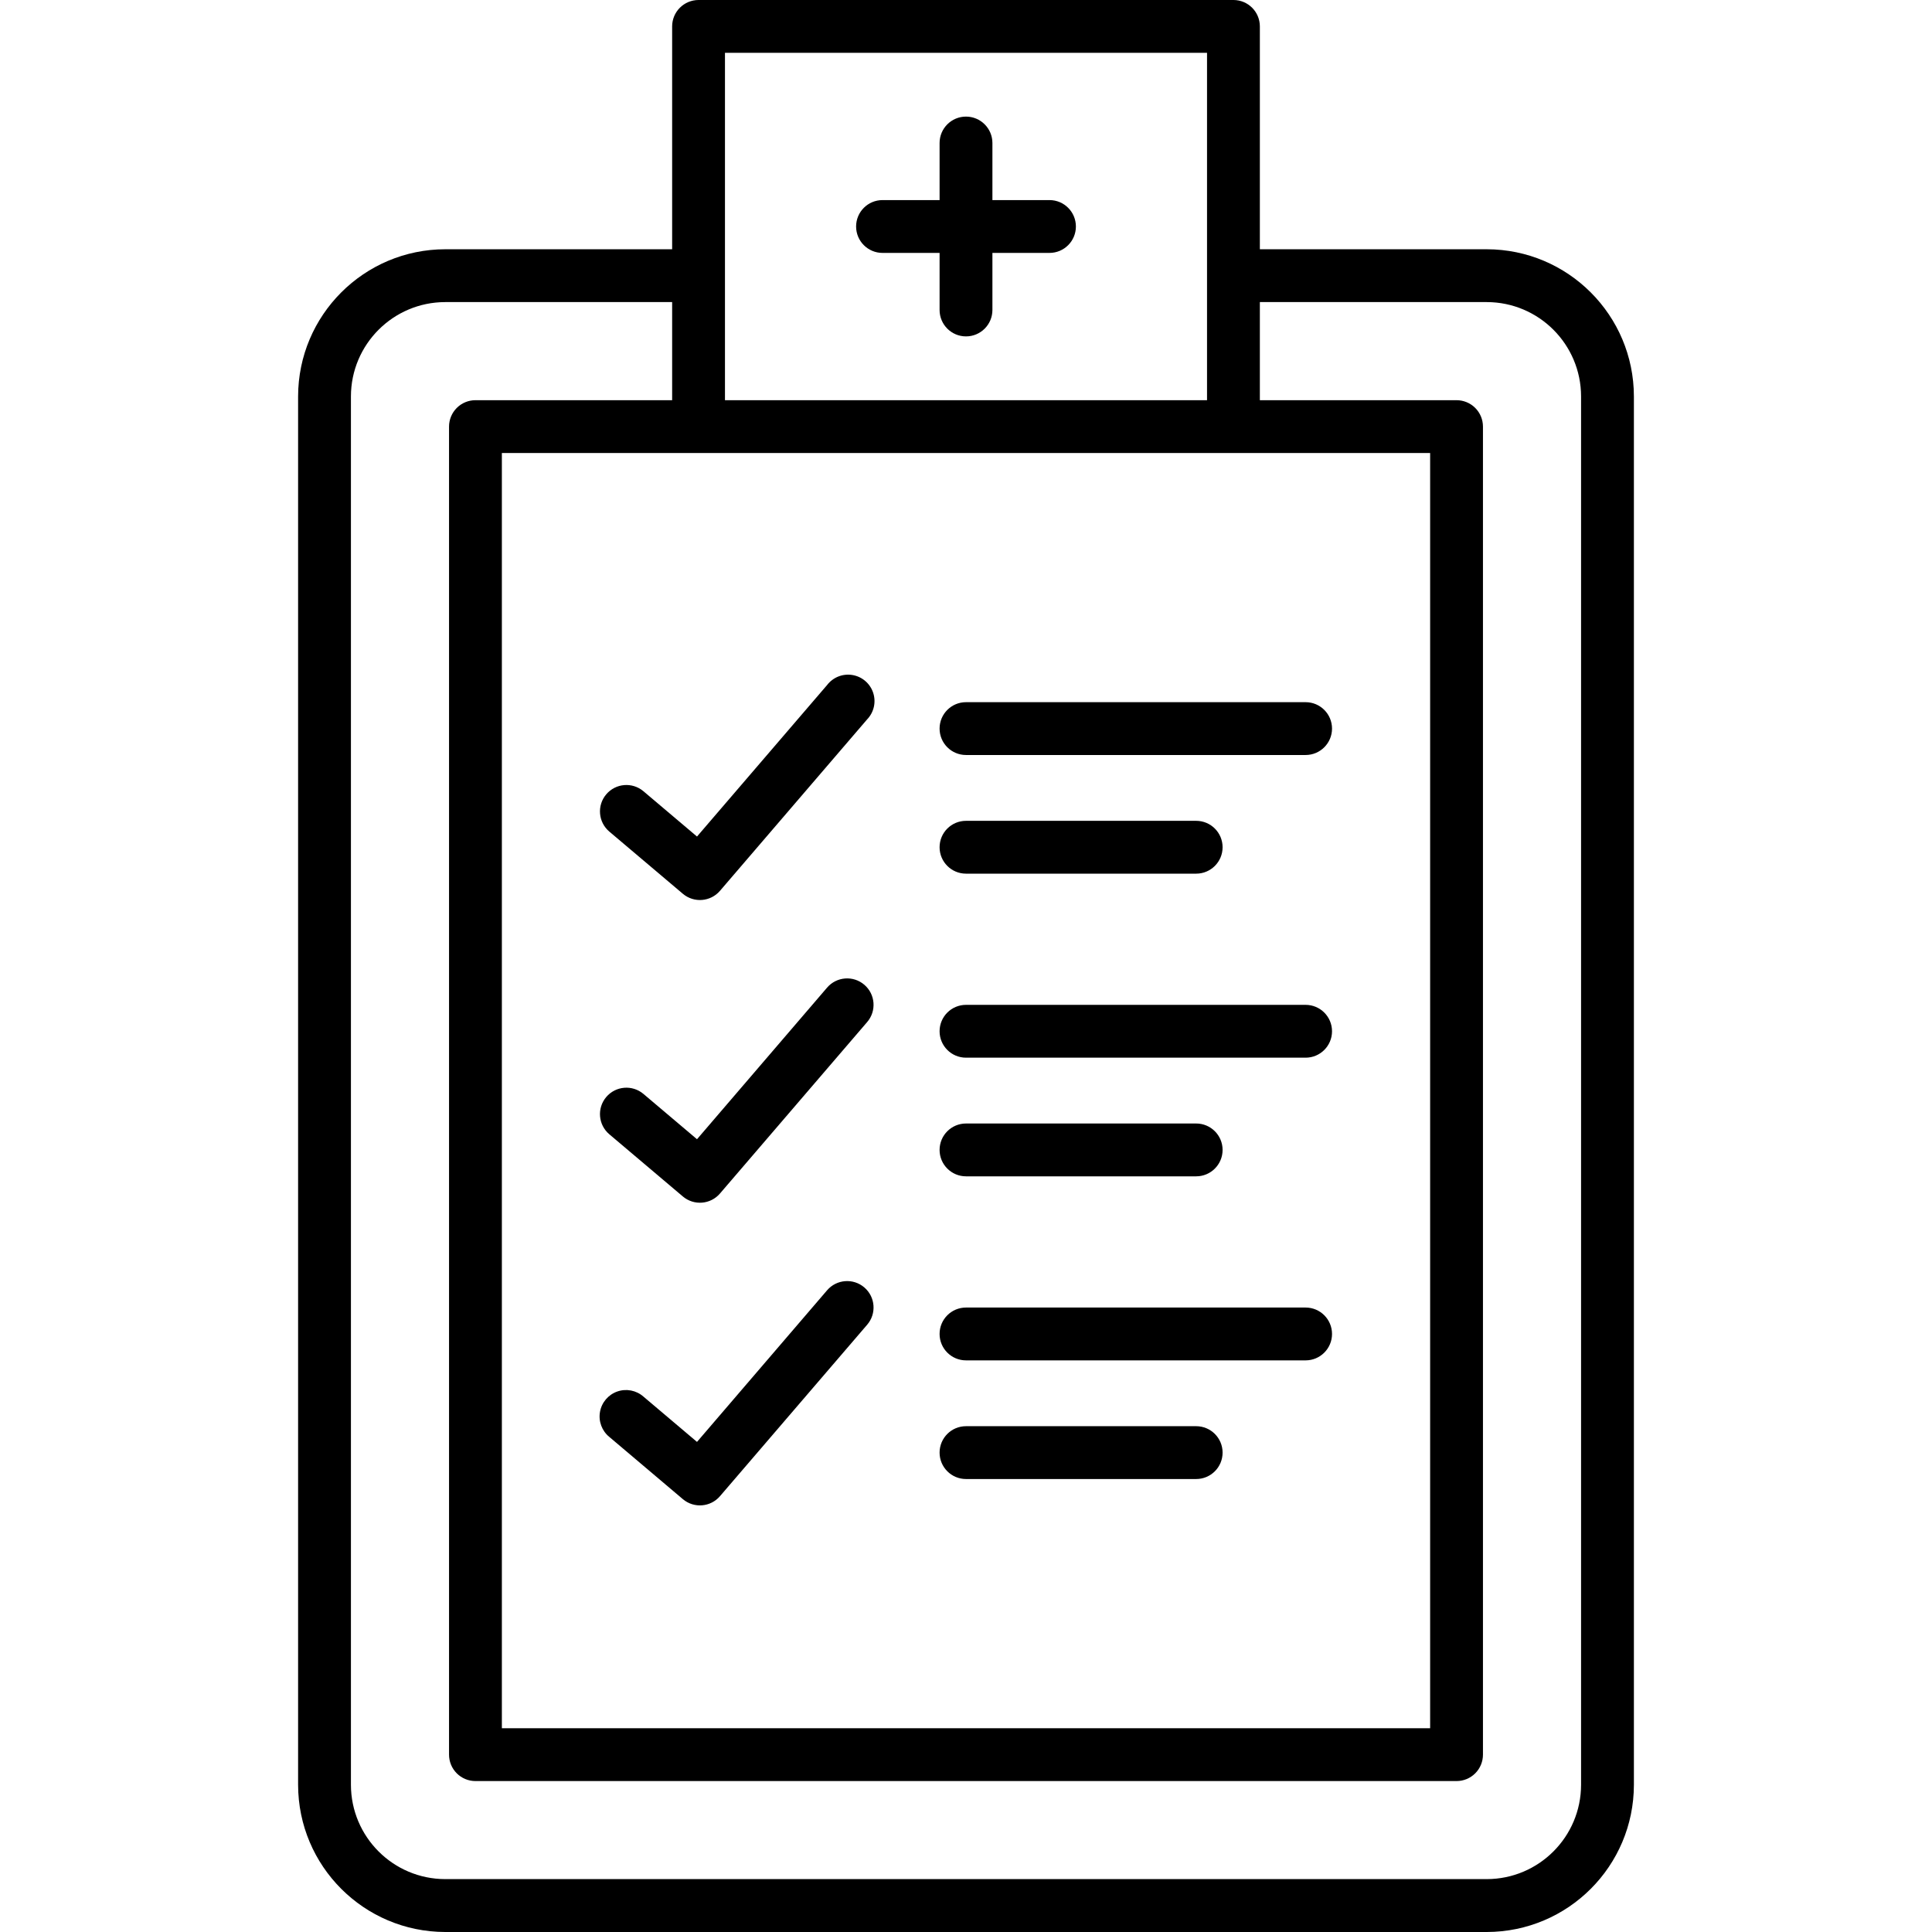
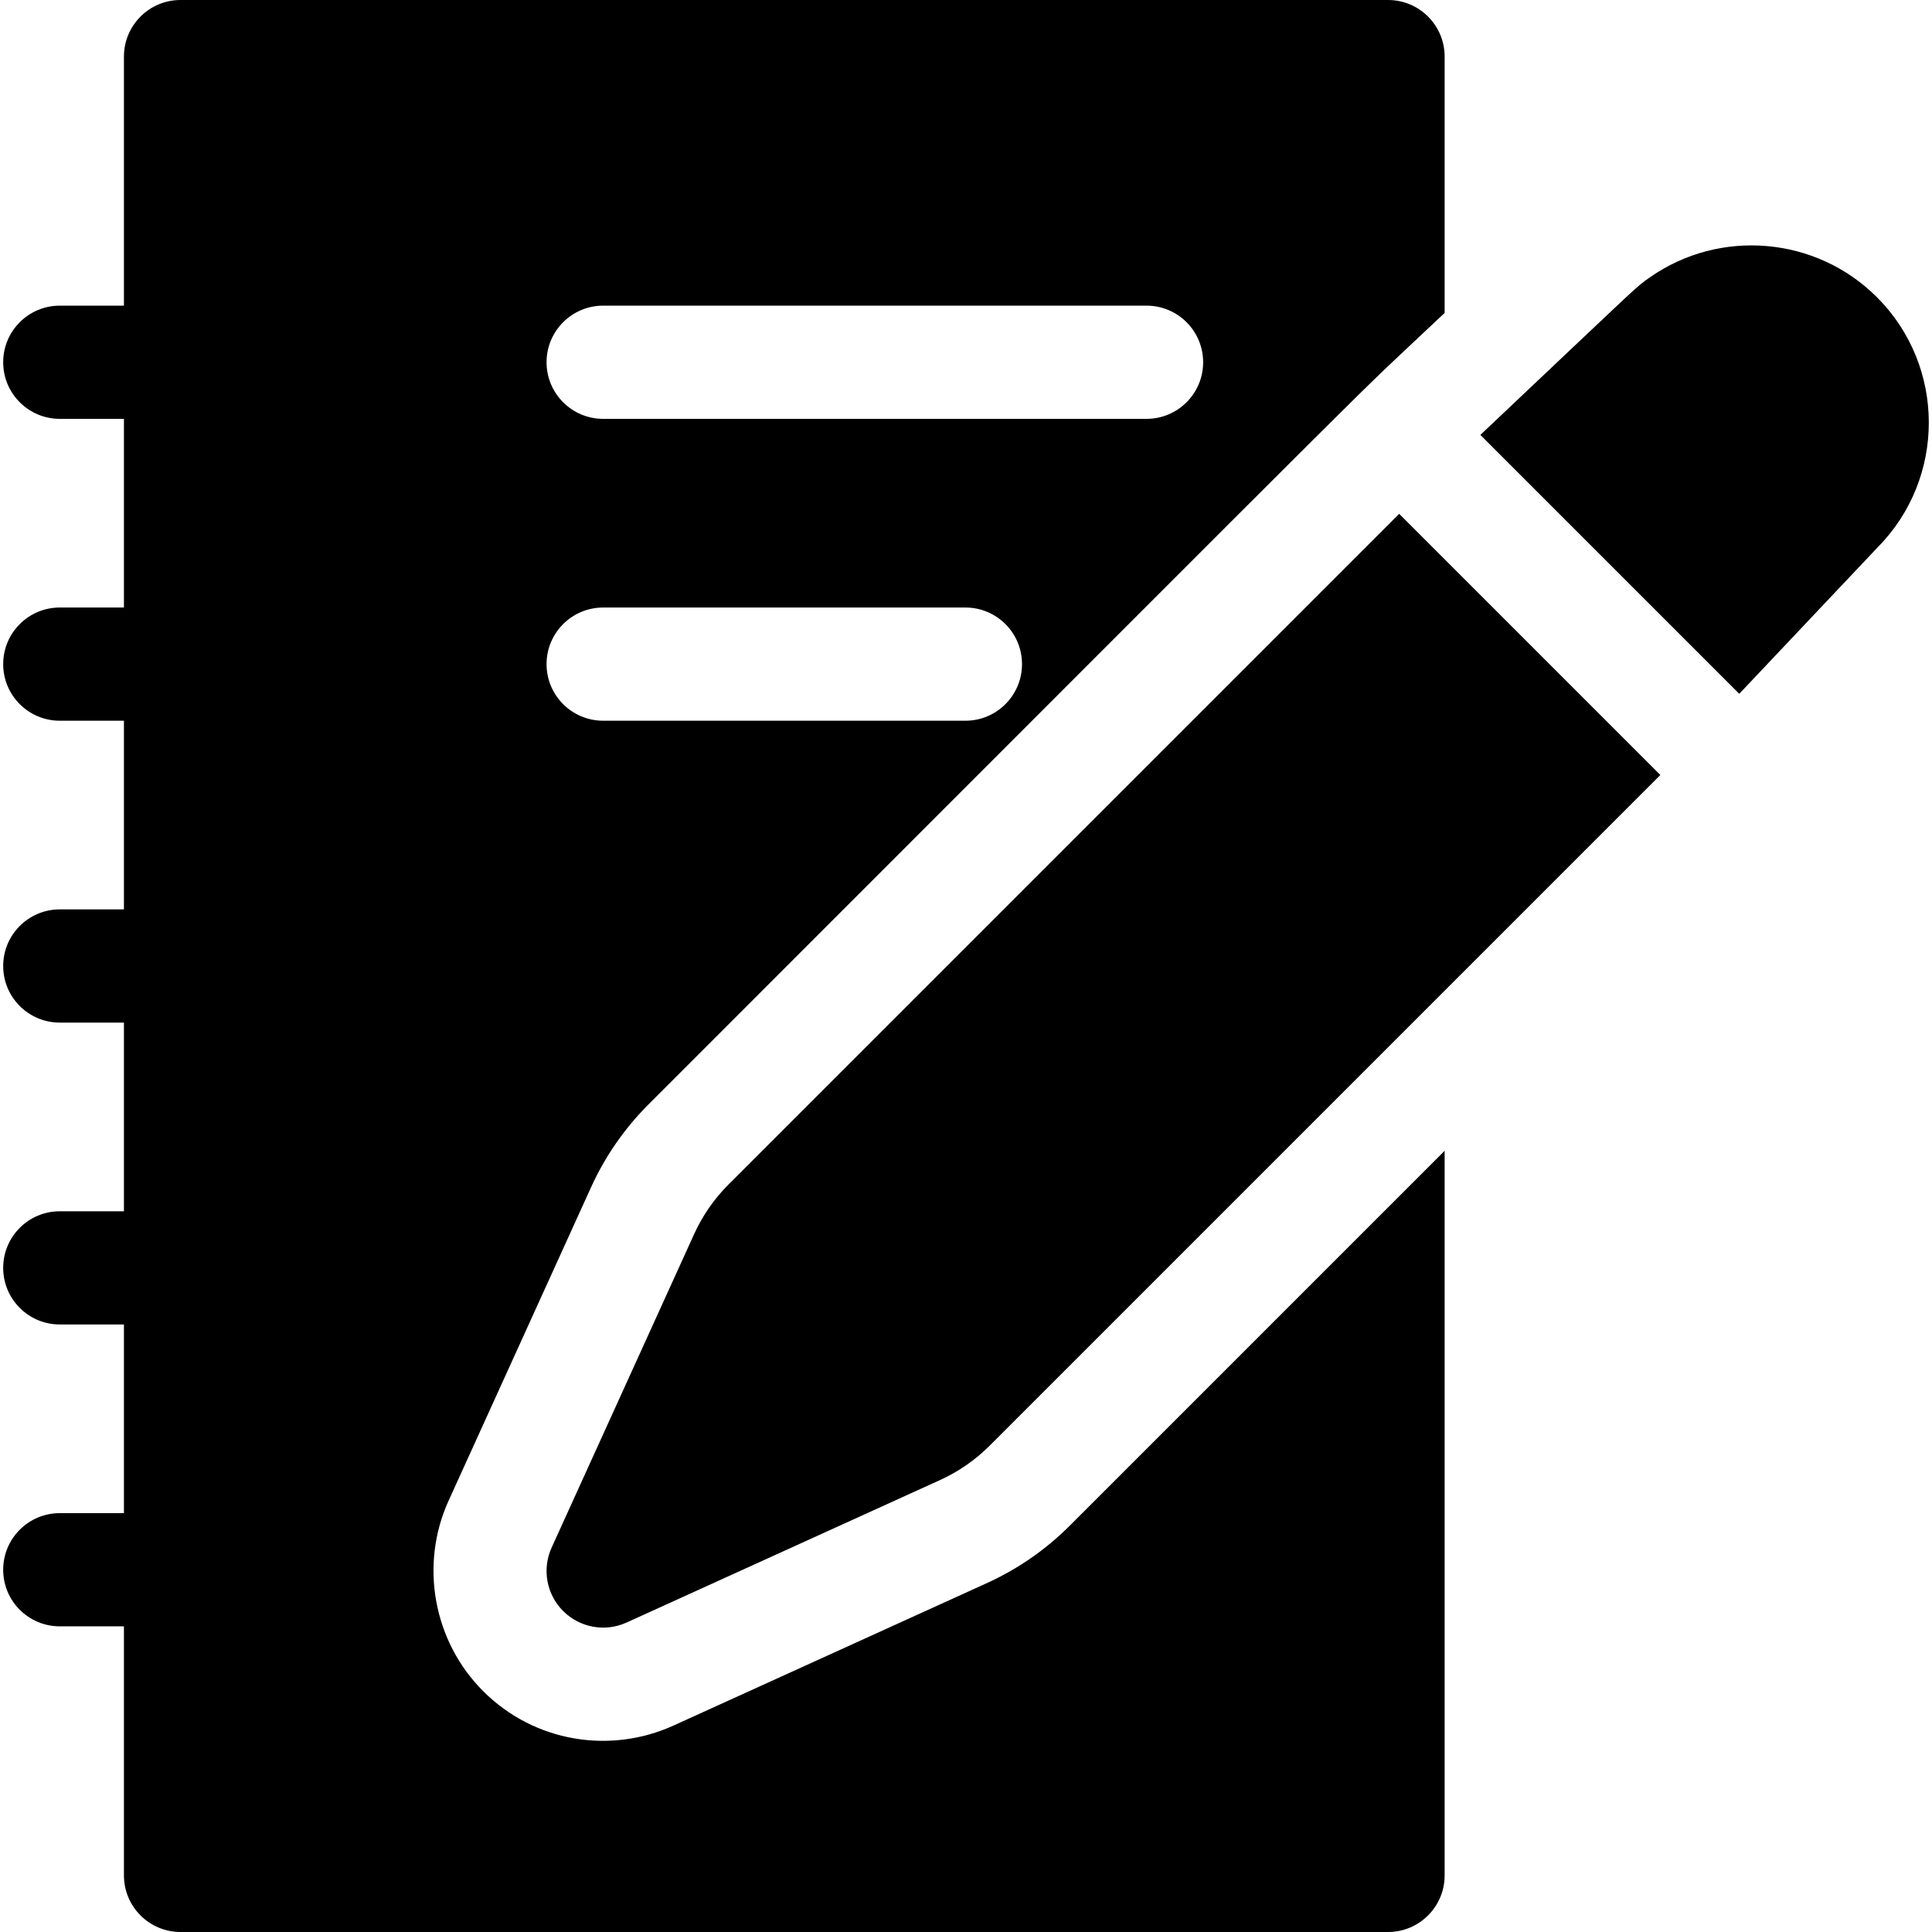
- <svg xmlns="http://www.w3.org/2000/svg" width="512" height="512" viewBox="0 0 128 128">
+ <svg xmlns="http://www.w3.org/2000/svg" id="Capa_1" enable-background="new 0 0 512 512" viewBox="0 0 512 512">
  <g>
-     <path d="M98.5,16.514H83.469V1.747A1.75,1.75,0,0,0,81.719,0H46.281a1.749,1.749,0,0,0-1.75,1.75V16.514H29.5a9.761,9.761,0,0,0-9.75,9.75v91.982A9.761,9.761,0,0,0,29.5,128h69a9.761,9.761,0,0,0,9.75-9.75V26.264A9.761,9.761,0,0,0,98.5,16.514Zm-52.219,13.5H94.75V114.5H33.25V30.014ZM48.031,3.5H79.969V26.514H48.031V3.5ZM104.75,118.246a6.257,6.257,0,0,1-6.25,6.25h-69a6.257,6.257,0,0,1-6.25-6.25V26.264a6.257,6.257,0,0,1,6.25-6.25H44.531v6.5H31.5a1.749,1.749,0,0,0-1.75,1.75v87.982A1.749,1.749,0,0,0,31.5,118h65a1.749,1.749,0,0,0,1.75-1.75V28.264a1.749,1.749,0,0,0-1.75-1.75H83.469v-6.5H98.5a6.257,6.257,0,0,1,6.25,6.25Z" />
-     <path d="M58.469,16.756H62.25v3.781a1.75,1.75,0,1,0,3.5,0V16.756h3.781a1.75,1.75,0,0,0,0-3.5H65.75V9.475a1.75,1.75,0,1,0-3.5,0v3.781H58.469a1.75,1.75,0,1,0,0,3.5Z" />
-     <path d="M45.243,59.217a1.751,1.751,0,0,0,2.459-.2l9.751-11.36A1.75,1.75,0,1,0,54.8,45.382L46.178,55.423l-3.547-3a1.75,1.75,0,1,0-2.262,2.672Z" />
-     <path d="M64,50.021H86.5a1.75,1.75,0,0,0,0-3.5H64a1.75,1.75,0,0,0,0,3.5Z" />
-     <path d="M64,57.882H79.25a1.75,1.75,0,0,0,0-3.5H64a1.75,1.75,0,0,0,0,3.5Z" />
-     <path d="M45.243,79.271a1.75,1.75,0,0,0,2.459-.2l9.751-11.359a1.75,1.75,0,0,0-2.656-2.28L46.178,75.477l-3.547-3a1.75,1.75,0,1,0-2.262,2.672Z" />
-     <path d="M64,70.074H86.5a1.75,1.75,0,0,0,0-3.5H64a1.75,1.75,0,0,0,0,3.5Z" />
-     <path d="M64,77.935H79.25a1.75,1.75,0,0,0,0-3.5H64a1.75,1.75,0,0,0,0,3.5Z" />
-     <path d="M45.243,99.324a1.751,1.751,0,0,0,2.459-.2l9.751-11.359a1.75,1.75,0,1,0-2.656-2.28L46.178,95.53l-3.547-3A1.75,1.75,0,1,0,40.369,95.2Z" />
-     <path d="M64,90.128H86.5a1.75,1.75,0,0,0,0-3.5H64a1.75,1.75,0,1,0,0,3.5Z" />
-     <path d="M64,97.989H79.25a1.75,1.75,0,0,0,0-3.5H64a1.75,1.75,0,0,0,0,3.5Z" />
+     <path d="m183.938 327.079-37.749 83.047c-2.587 5.692-1.373 12.392 3.049 16.813 4.405 4.406 11.102 5.646 16.813 3.049l83.046-37.749c4.929-2.24 9.371-5.317 13.2-9.147 19.055-19.055 159.3-159.3 177.713-177.713l-69.213-69.213-177.712 177.714c-3.83 3.829-6.907 8.27-9.147 13.199z" />
+     <path d="m497.411 78.766c-16.148-16.151-41.668-18.255-60.212-5.242-3.949 2.771-1.905 1.123-44.887 41.731l68.61 68.61 36.654-38.796c18.161-18.339 18.106-48.032-.165-66.303z" />
+     <path d="m283.512 404.304c-6.381 6.382-13.784 11.512-22 15.247l-83.045 37.748c-16.656 7.572-36.809 4.491-50.443-9.146-13.189-13.189-16.865-33.46-9.147-50.441l37.748-83.046c3.735-8.218 8.865-15.62 15.245-21.999 217.265-217.264 180.964-181.385 210.974-209.738v-67.929c0-8.284-6.716-15-15-15h-320c-8.284 0-15 6.716-15 15v66h-17c-8.284 0-15 6.716-15 15s6.716 15 15 15h17v50h-17c-8.284 0-15 6.716-15 15s6.716 15 15 15h17v50h-17c-8.284 0-15 6.716-15 15s6.716 15 15 15h17v50h-17c-8.284 0-15 6.716-15 15s6.716 15 15 15h17v50h-17c-8.284 0-15 6.716-15 15s6.716 15 15 15h17v66c0 8.284 6.716 15 15 15h320c8.284 0 15-6.716 15-15v-192.028zm-123.668-323.304h144c8.284 0 15 6.716 15 15s-6.716 15-15 15h-144c-8.284 0-15-6.716-15-15s6.716-15 15-15zm0 80h96c8.284 0 15 6.716 15 15s-6.716 15-15 15h-96c-8.284 0-15-6.716-15-15s6.716-15 15-15z" />
  </g>
</svg>
